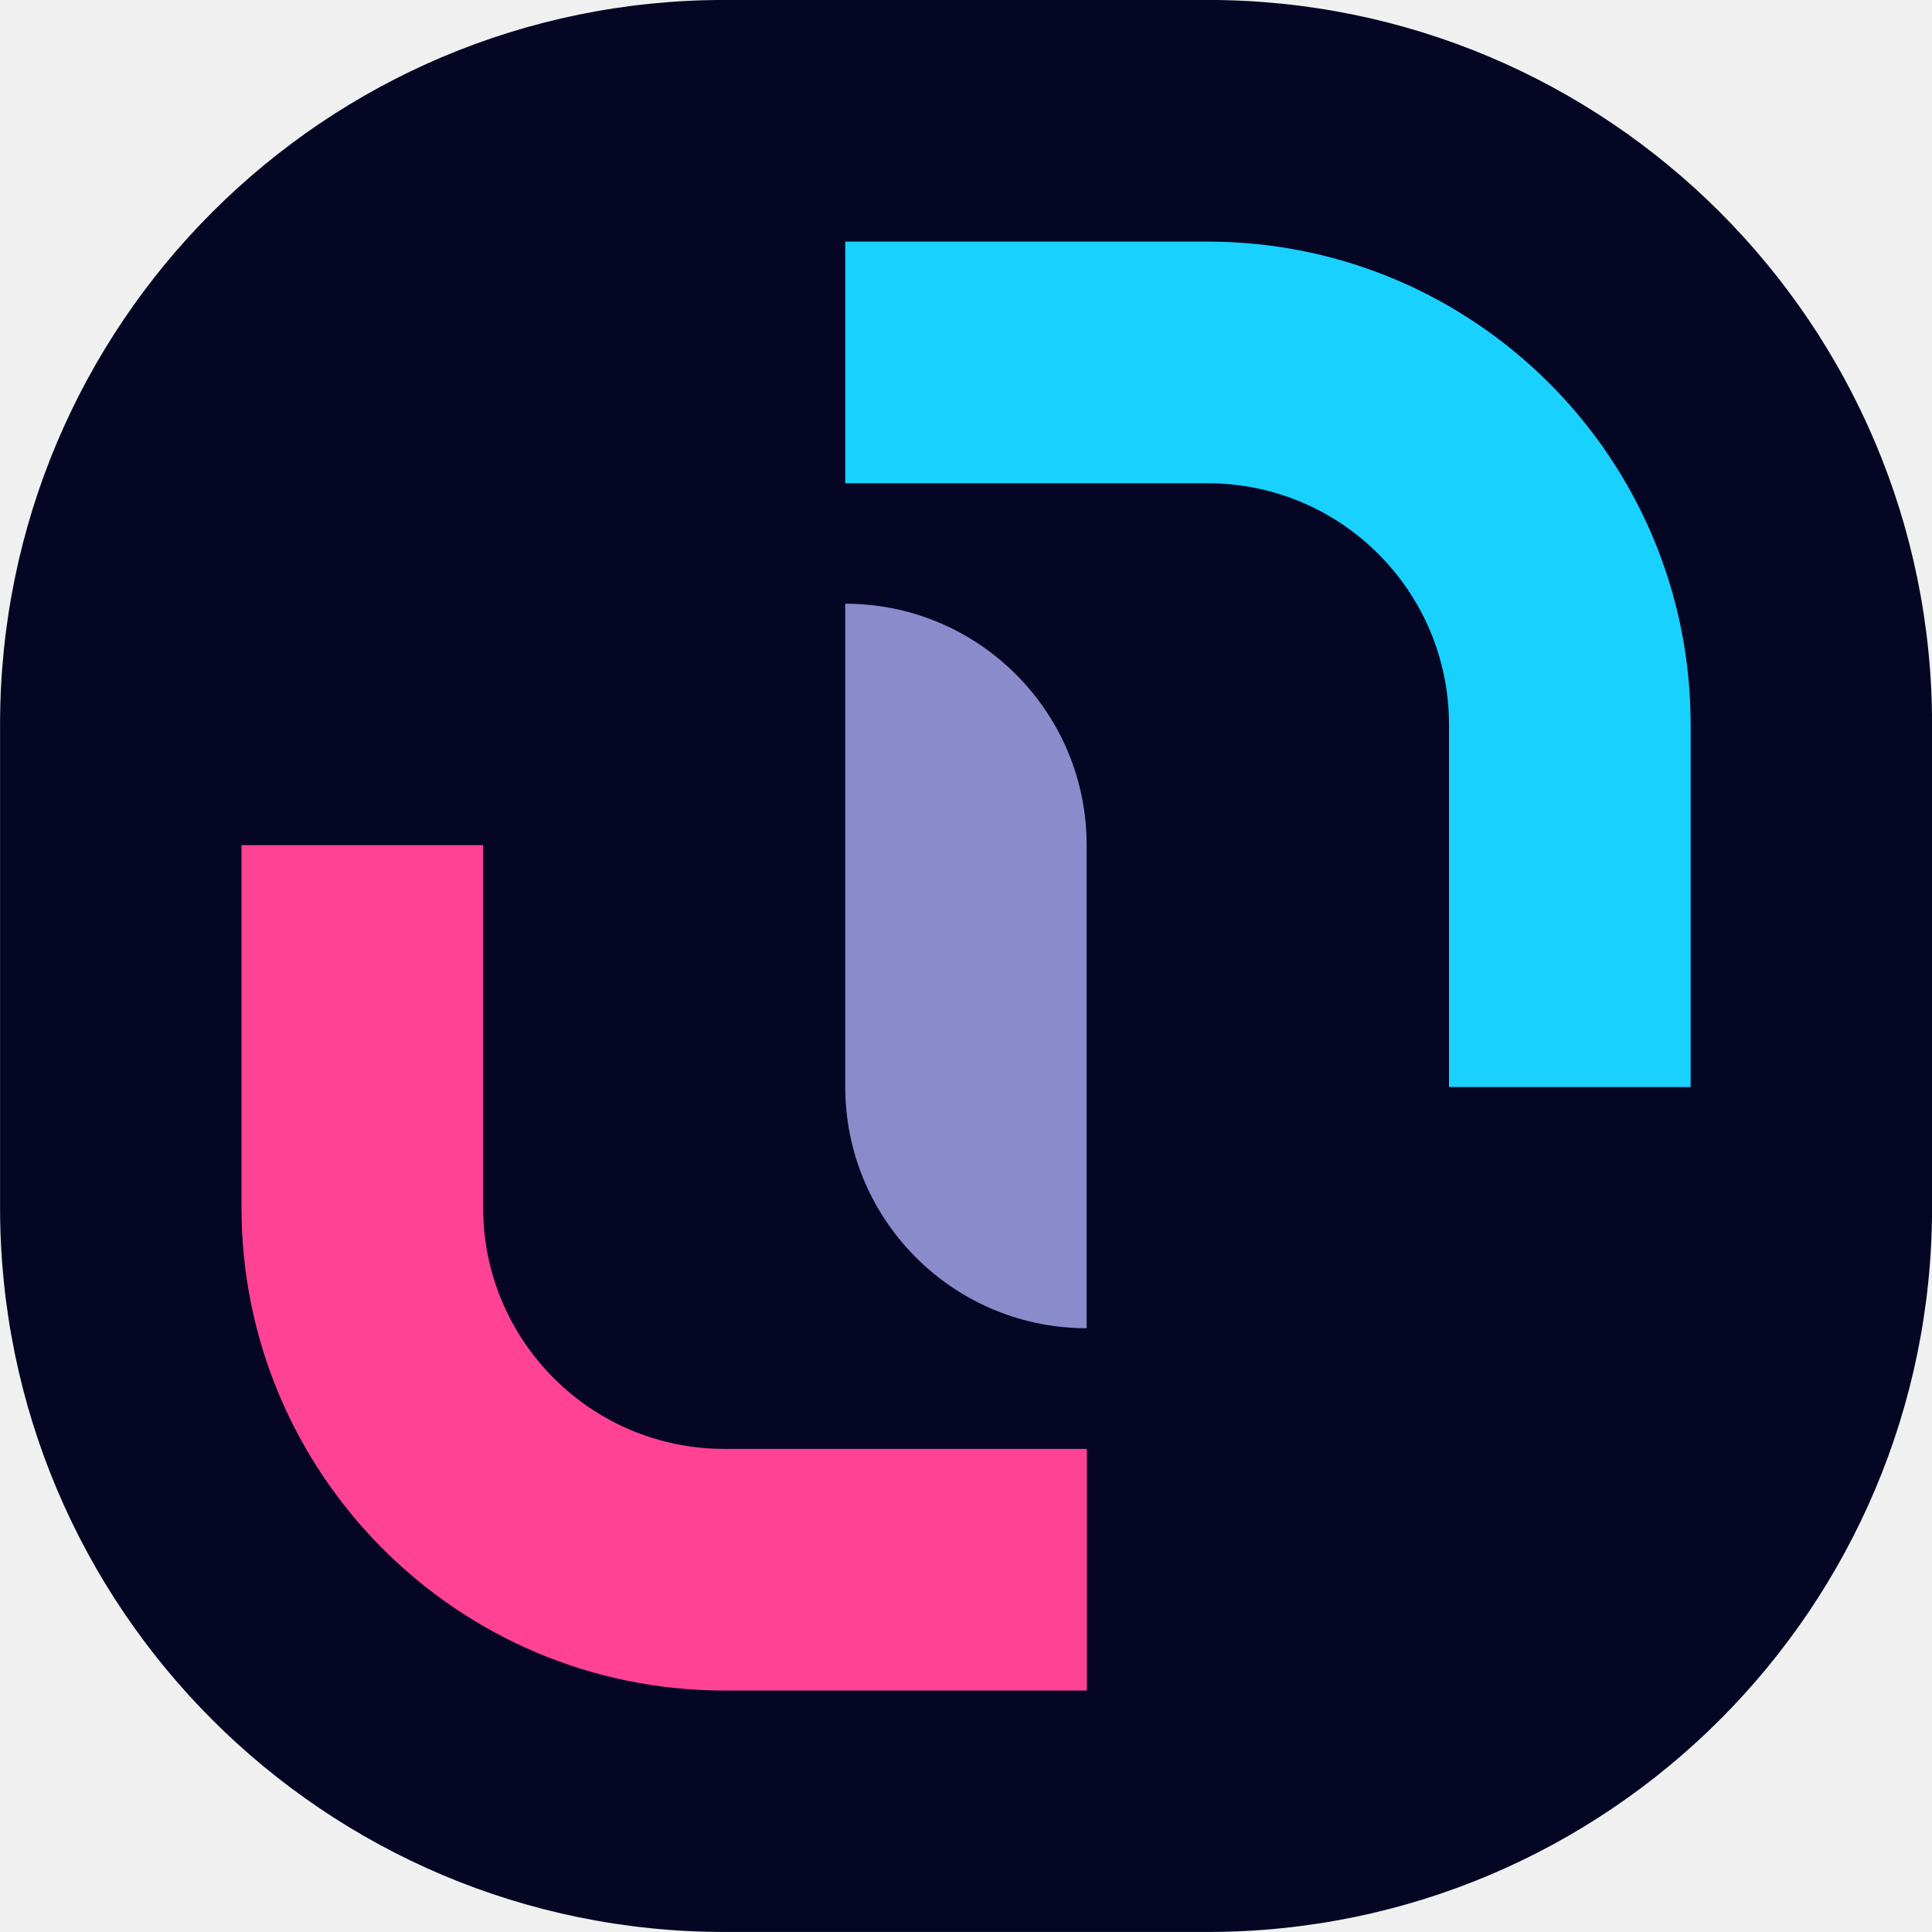
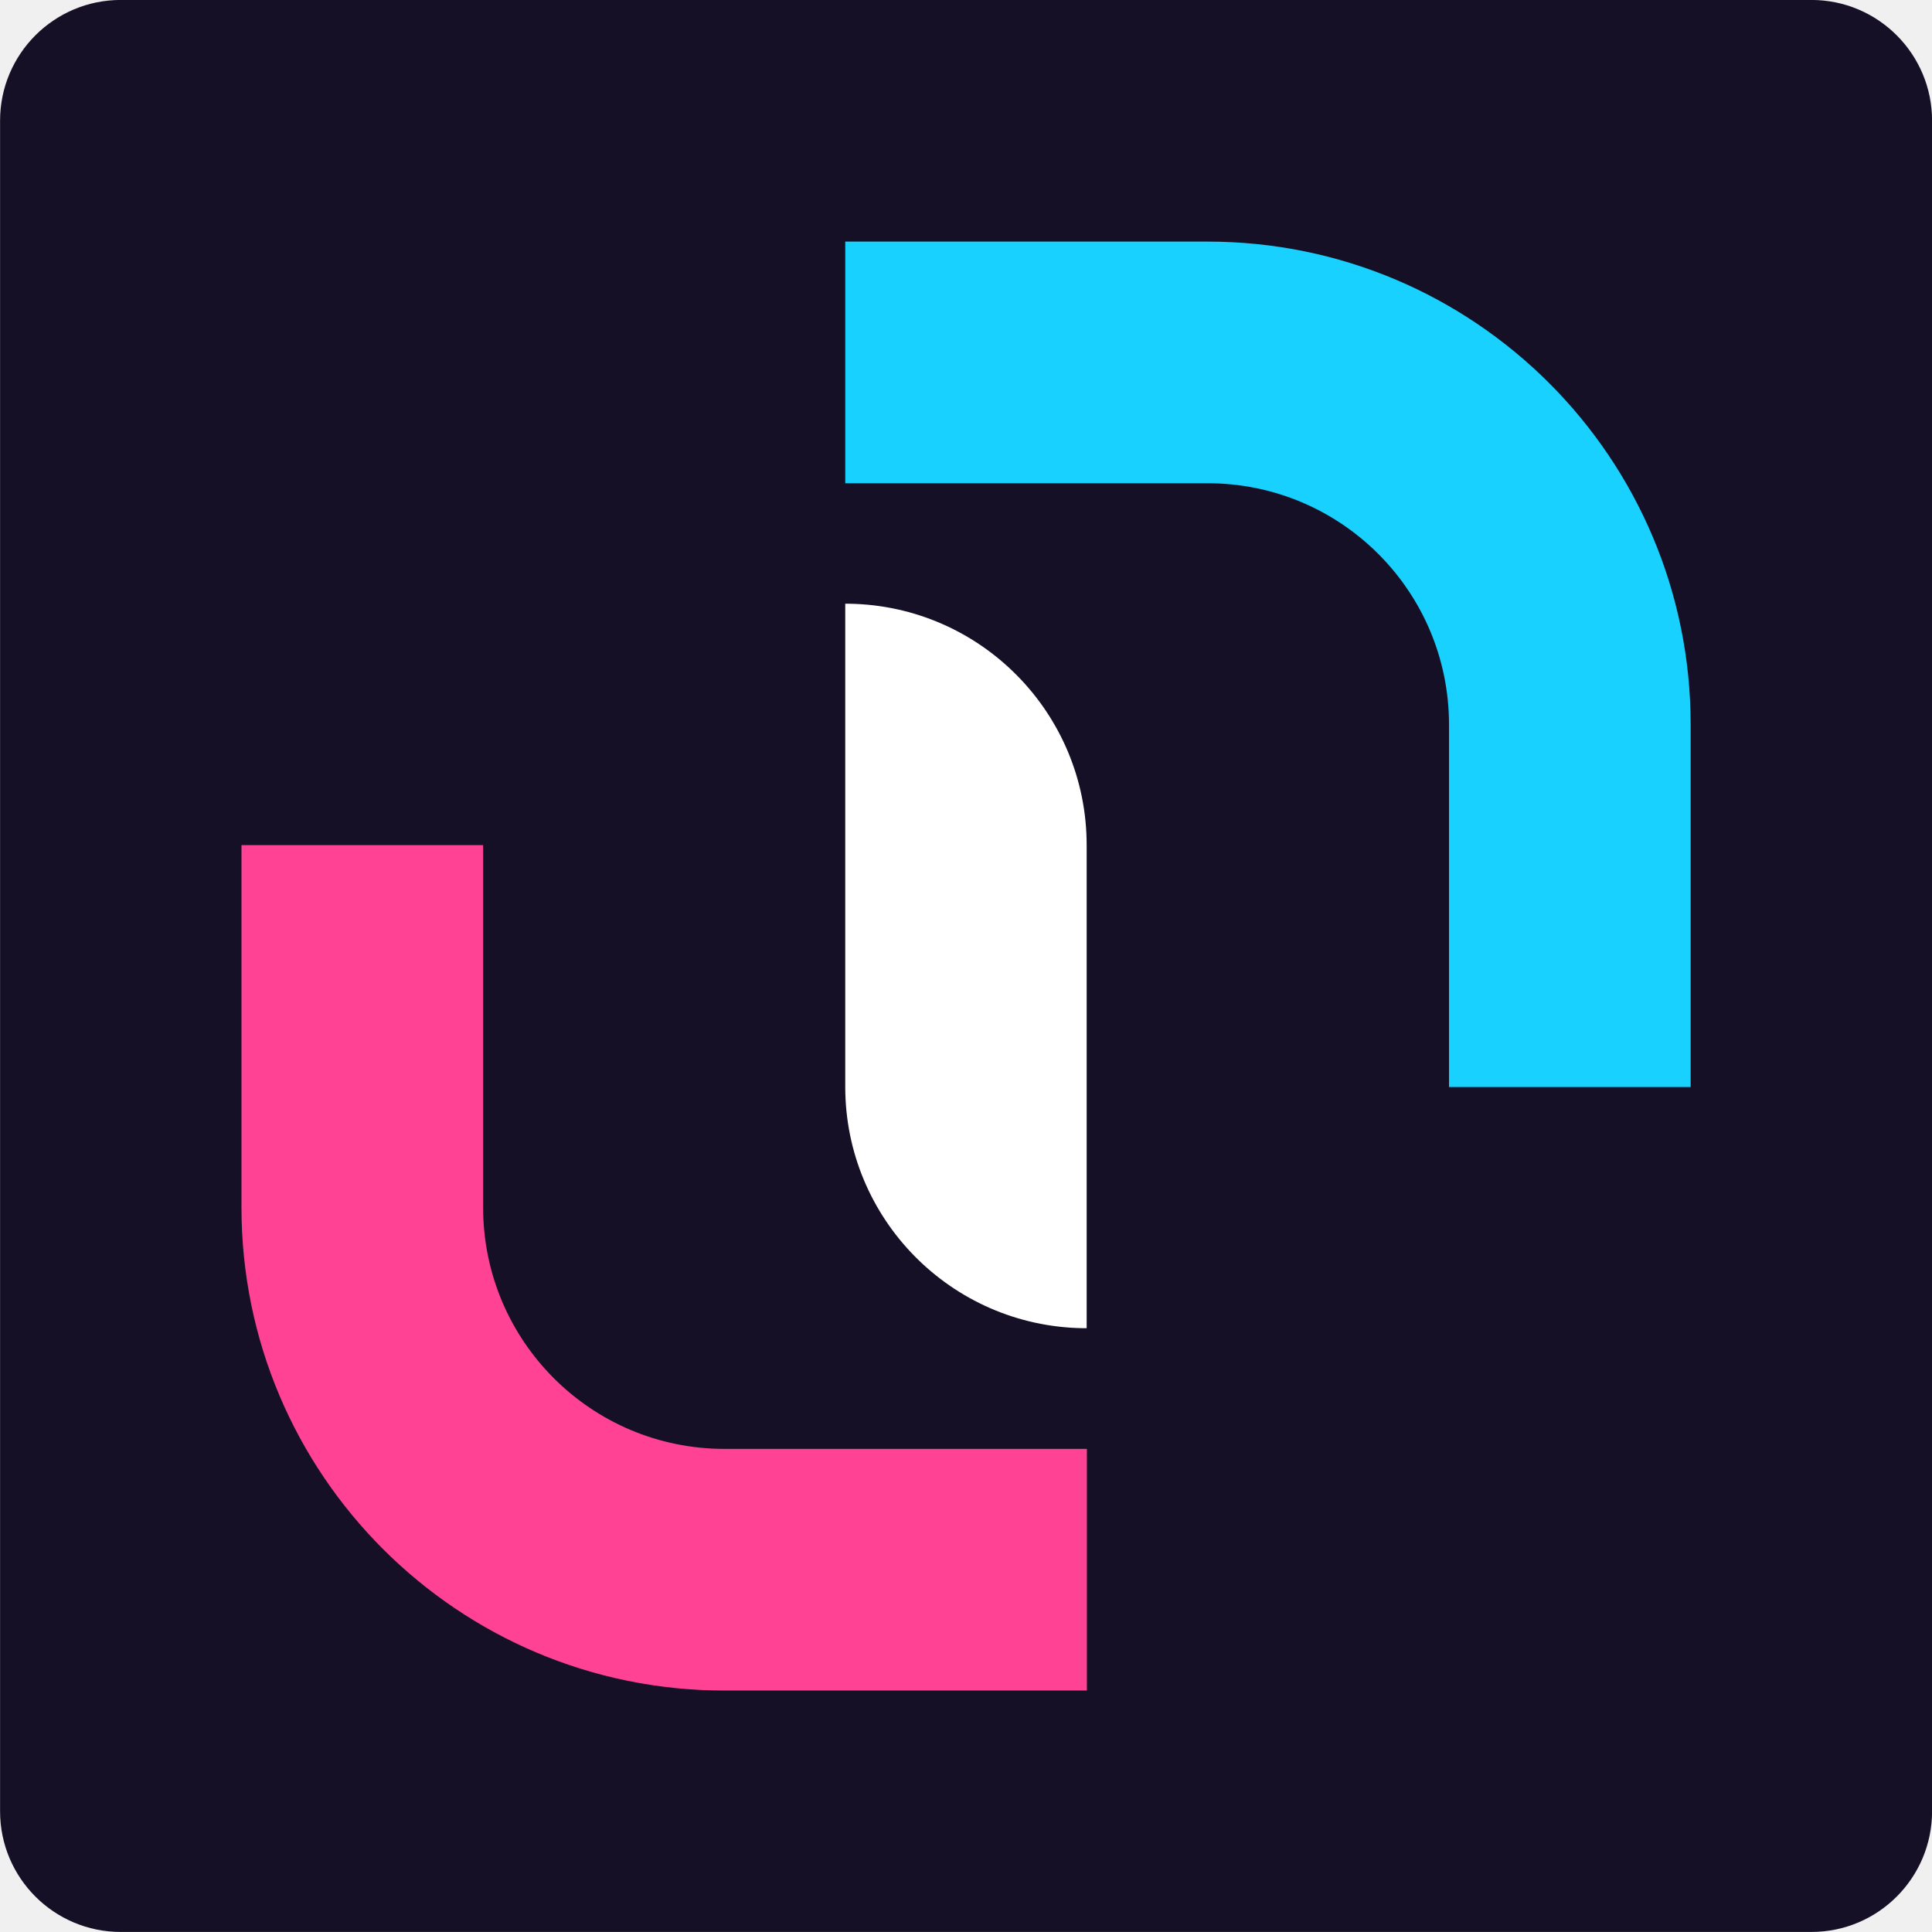
<svg xmlns="http://www.w3.org/2000/svg" xmlns:xlink="http://www.w3.org/1999/xlink" id="svg872" version="1.1" viewBox="0 0 8.467 8.467" height="32" width="32">
  <defs id="defs866">
    <linearGradient id="linearGradient1498">
      <stop id="stop1494" offset="0" style="stop-color:#00d4aa;stop-opacity:1" />
      <stop id="stop1496" offset="1" style="stop-color:#64858d;stop-opacity:1" />
    </linearGradient>
    <linearGradient id="linearGradient1486">
      <stop style="stop-color:#c83771;stop-opacity:1;" offset="0" id="stop1482" />
      <stop style="stop-color:#64858d;stop-opacity:1" offset="1" id="stop1484" />
    </linearGradient>
    <linearGradient id="linearGradient7476">
      <stop id="stop7472" offset="0" style="stop-color:#00d4aa;stop-opacity:1;" />
      <stop id="stop7474" offset="1" style="stop-color:#c83771;stop-opacity:1" />
    </linearGradient>
    <clipPath id="clipPath6746" clipPathUnits="userSpaceOnUse">
      <path d="m 214.936,152.571 h 9.259 v 9.26 h -9.259 z" style="fill:#00d4aa;fill-opacity:1;stroke-width:0.053;stroke-linecap:round;stroke-linejoin:round" id="path6748" />
    </clipPath>
    <linearGradient gradientUnits="userSpaceOnUse" y2="157.862" x2="219.698" y1="155.746" x1="219.698" id="linearGradient7478" xlink:href="#linearGradient7476" />
    <clipPath clipPathUnits="userSpaceOnUse" id="clipPath6746-3">
      <path id="path6748-5" style="fill:#00d4aa;fill-opacity:1;stroke-width:0.053;stroke-linecap:round;stroke-linejoin:round" d="m 214.936,152.571 h 9.259 v 9.26 h -9.259 z" />
    </clipPath>
    <linearGradient xlink:href="#linearGradient1498" id="linearGradient1492" gradientUnits="userSpaceOnUse" x1="-9" y1="4" x2="-9" y2="5" gradientTransform="matrix(-0.2645833,0,0,-0.2645833,209.9088,152.8353)" />
    <linearGradient xlink:href="#linearGradient1486" id="linearGradient1506" gradientUnits="userSpaceOnUse" x1="-9" y1="4" x2="-9" y2="5" gradientTransform="matrix(0,-1,-1,0,4.999975,-5.000013)" />
  </defs>
  <g transform="translate(-217.5817,-144.6332)" id="layer1">
-     <rect ry="3.175" y="144.633" x="217.582" height="8.467" width="8.467" id="rect877" style="opacity:1;fill:#040624;stroke-width:0.065;stroke-linecap:round;stroke-linejoin:round;paint-order:markers stroke fill;fill-opacity:1" />
+     <rect ry="0.529" y="144.633" x="217.582" height="8.467" width="8.467" id="rect877" style="opacity:1;fill:#161027;fill-opacity:1;stroke-width:0.065;stroke-linecap:round;stroke-linejoin:round;paint-order:markers stroke fill" />
    <path d="m 218.64,148.337 v 0.265 1.323 c 0,1.169 0.948,2.117 2.117,2.117 h 1.323 0.265 v -0.265 -0.529 -0.265 h -0.265 -1.323 c -0.585,0 -1.058,-0.474 -1.058,-1.058 v -1.323 -0.265 h -0.265 -0.529 z" style="opacity:1;fill:#ff4294;fill-opacity:1;stroke:none;stroke-width:0.106;stroke-linecap:round;stroke-linejoin:round;stroke-miterlimit:4;stroke-dasharray:none;stroke-opacity:1;paint-order:markers stroke fill" id="path1616" />
-     <path id="path1618" d="m 221.286,147.279 v 0.265 1.852 a 1.058,1.058 0 0 0 1.042,1.058 h 0.016 v -0.265 -1.852 a 1.058,1.058 0 0 0 -1.042,-1.058 z" style="opacity:1;fill:#898bcb;fill-opacity:1;stroke:none;stroke-width:0.106;stroke-linecap:round;stroke-linejoin:round;stroke-miterlimit:4;stroke-dasharray:none;stroke-opacity:1;paint-order:markers stroke fill" />
+     <path id="path1618" d="m 221.286,147.279 v 0.265 1.852 a 1.058,1.058 0 0 0 1.042,1.058 h 0.016 v -0.265 -1.852 a 1.058,1.058 0 0 0 -1.042,-1.058 z" style="opacity:1;fill:#ffffff;fill-opacity:1;stroke:none;stroke-width:0.106;stroke-linecap:round;stroke-linejoin:round;stroke-miterlimit:4;stroke-dasharray:none;stroke-opacity:1;paint-order:markers stroke fill" />
    <path d="m 221.286,145.692 v 0.265 0.529 0.265 h 0.265 1.323 c 0.585,0 1.058,0.474 1.058,1.058 v 1.323 0.265 h 0.265 0.529 0.265 v -0.265 -1.323 c 0,-1.169 -0.948,-2.117 -2.117,-2.117 h -1.323 z" style="opacity:1;fill:#18d1ff;fill-opacity:1;stroke:none;stroke-width:0.106;stroke-linecap:round;stroke-linejoin:round;stroke-miterlimit:4;stroke-dasharray:none;stroke-opacity:1;paint-order:markers stroke fill" id="path1620" />
  </g>
</svg>
